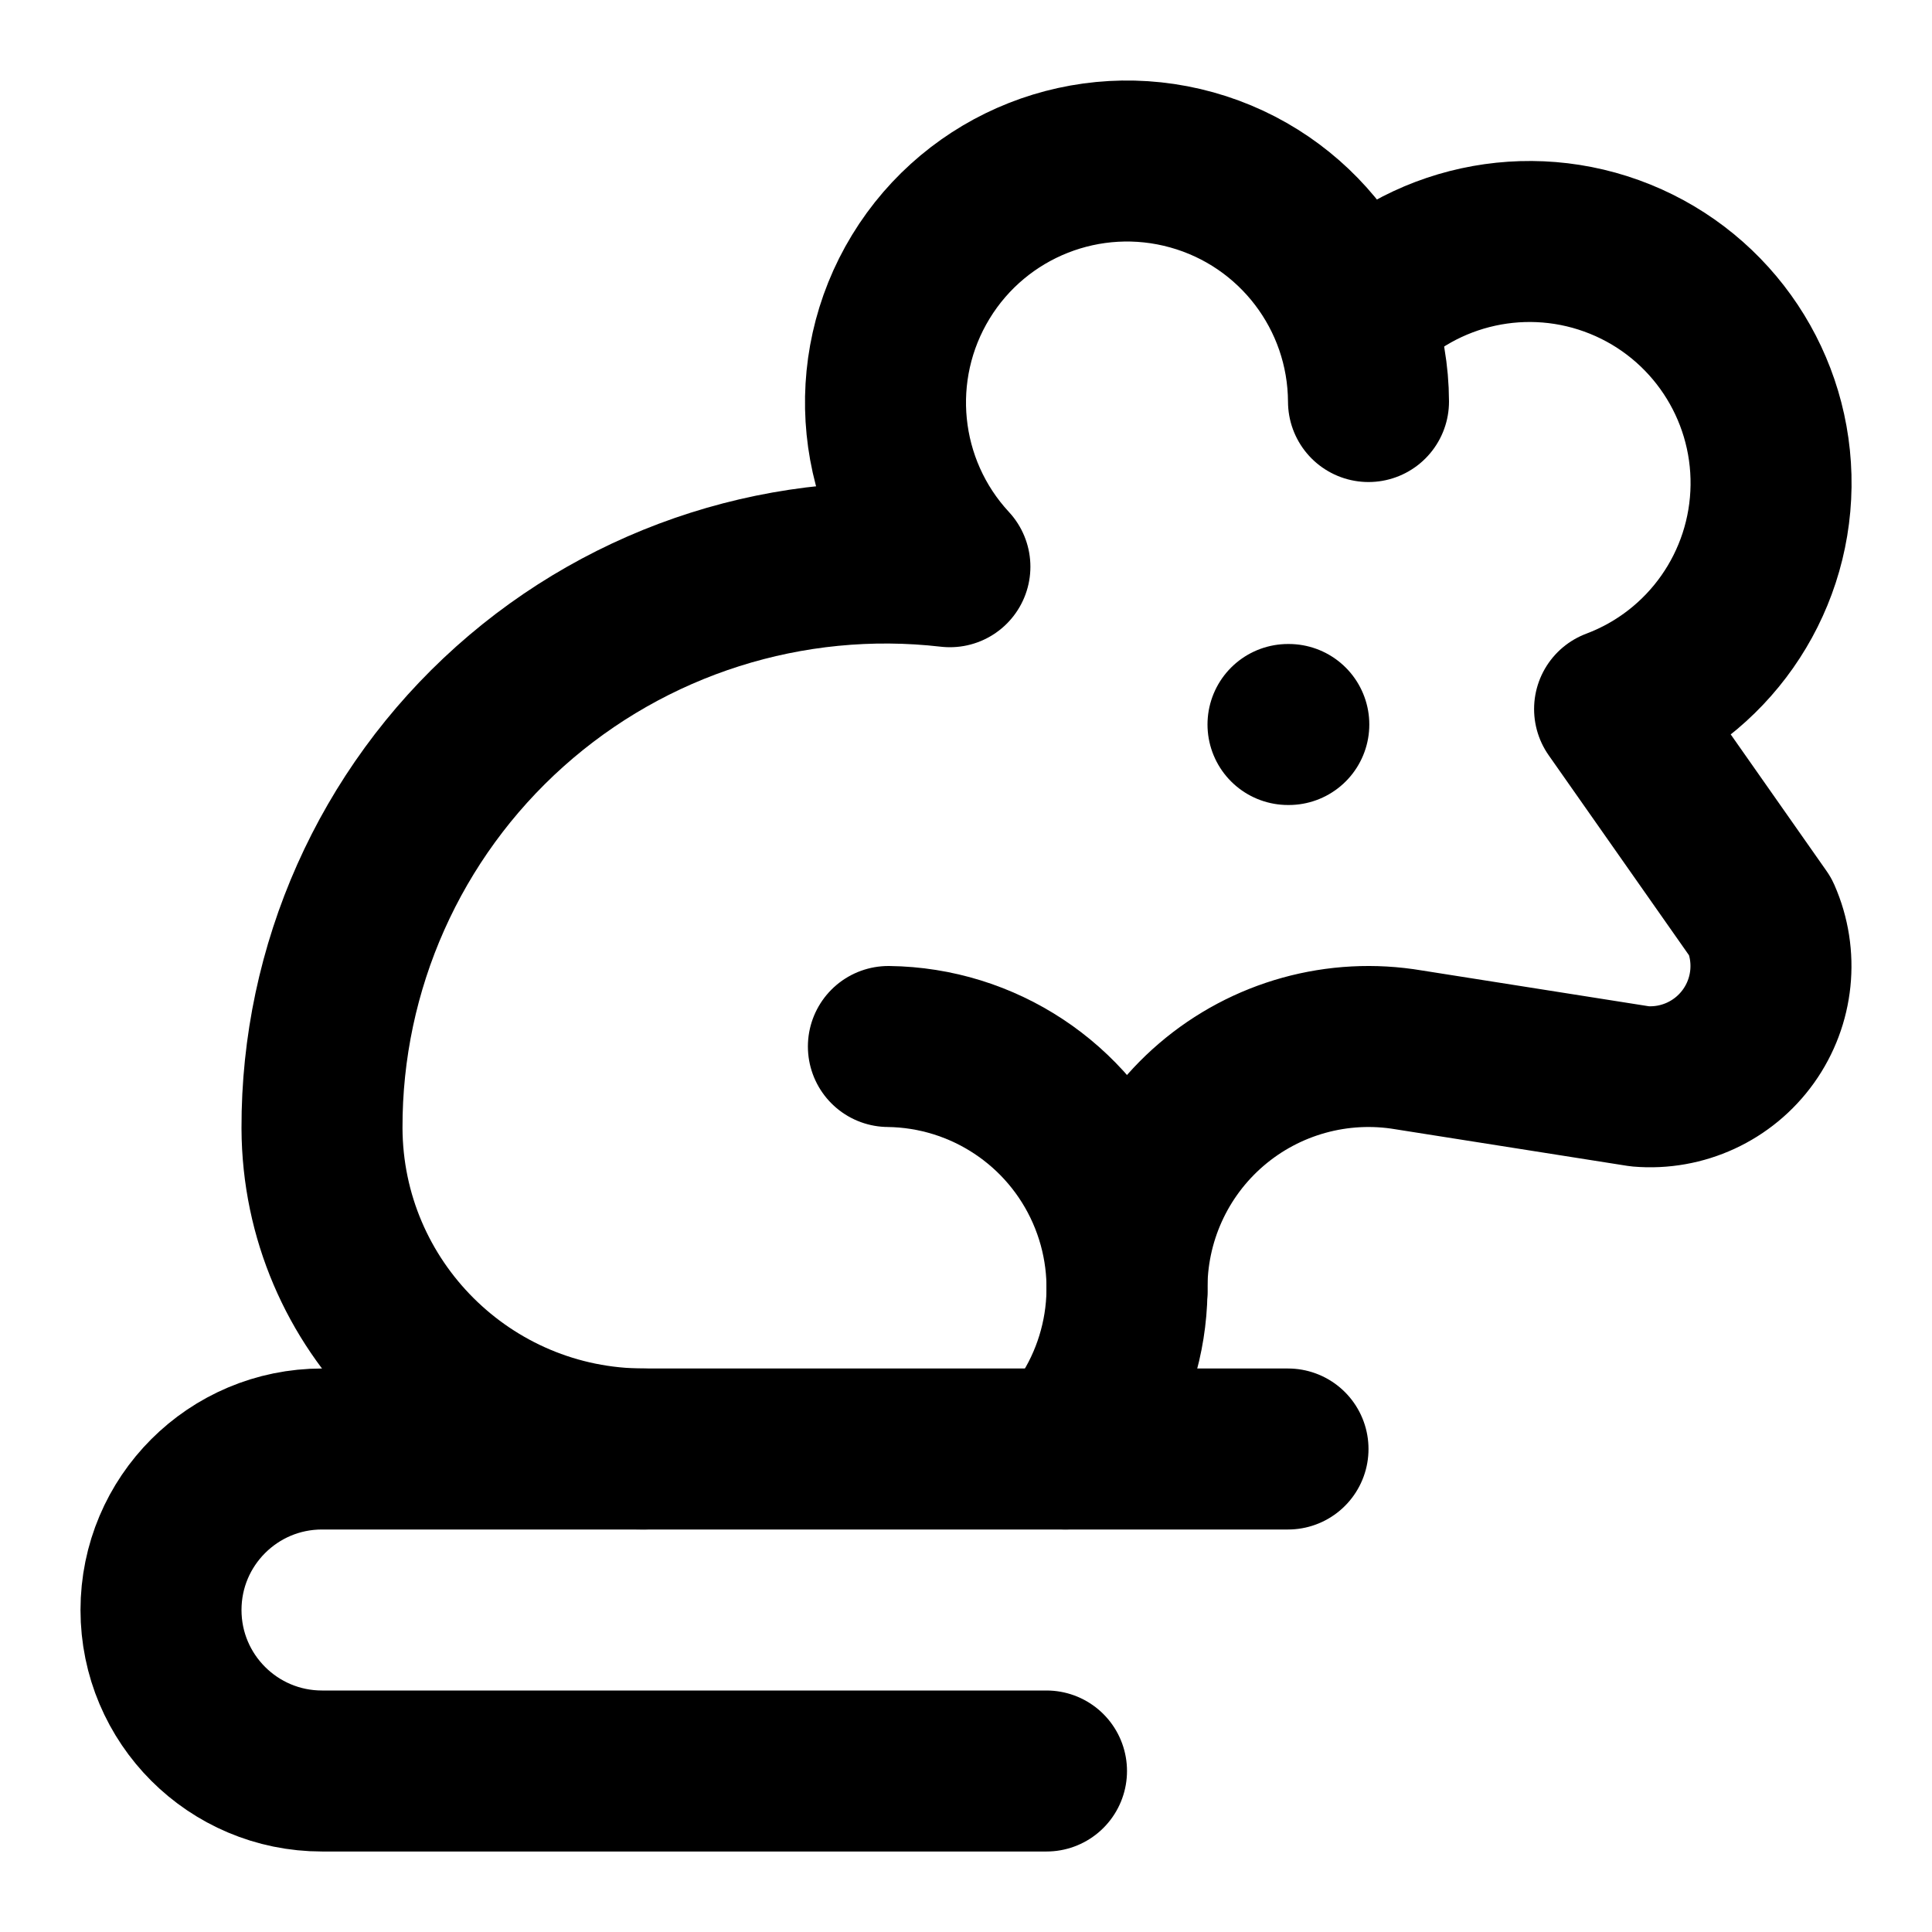
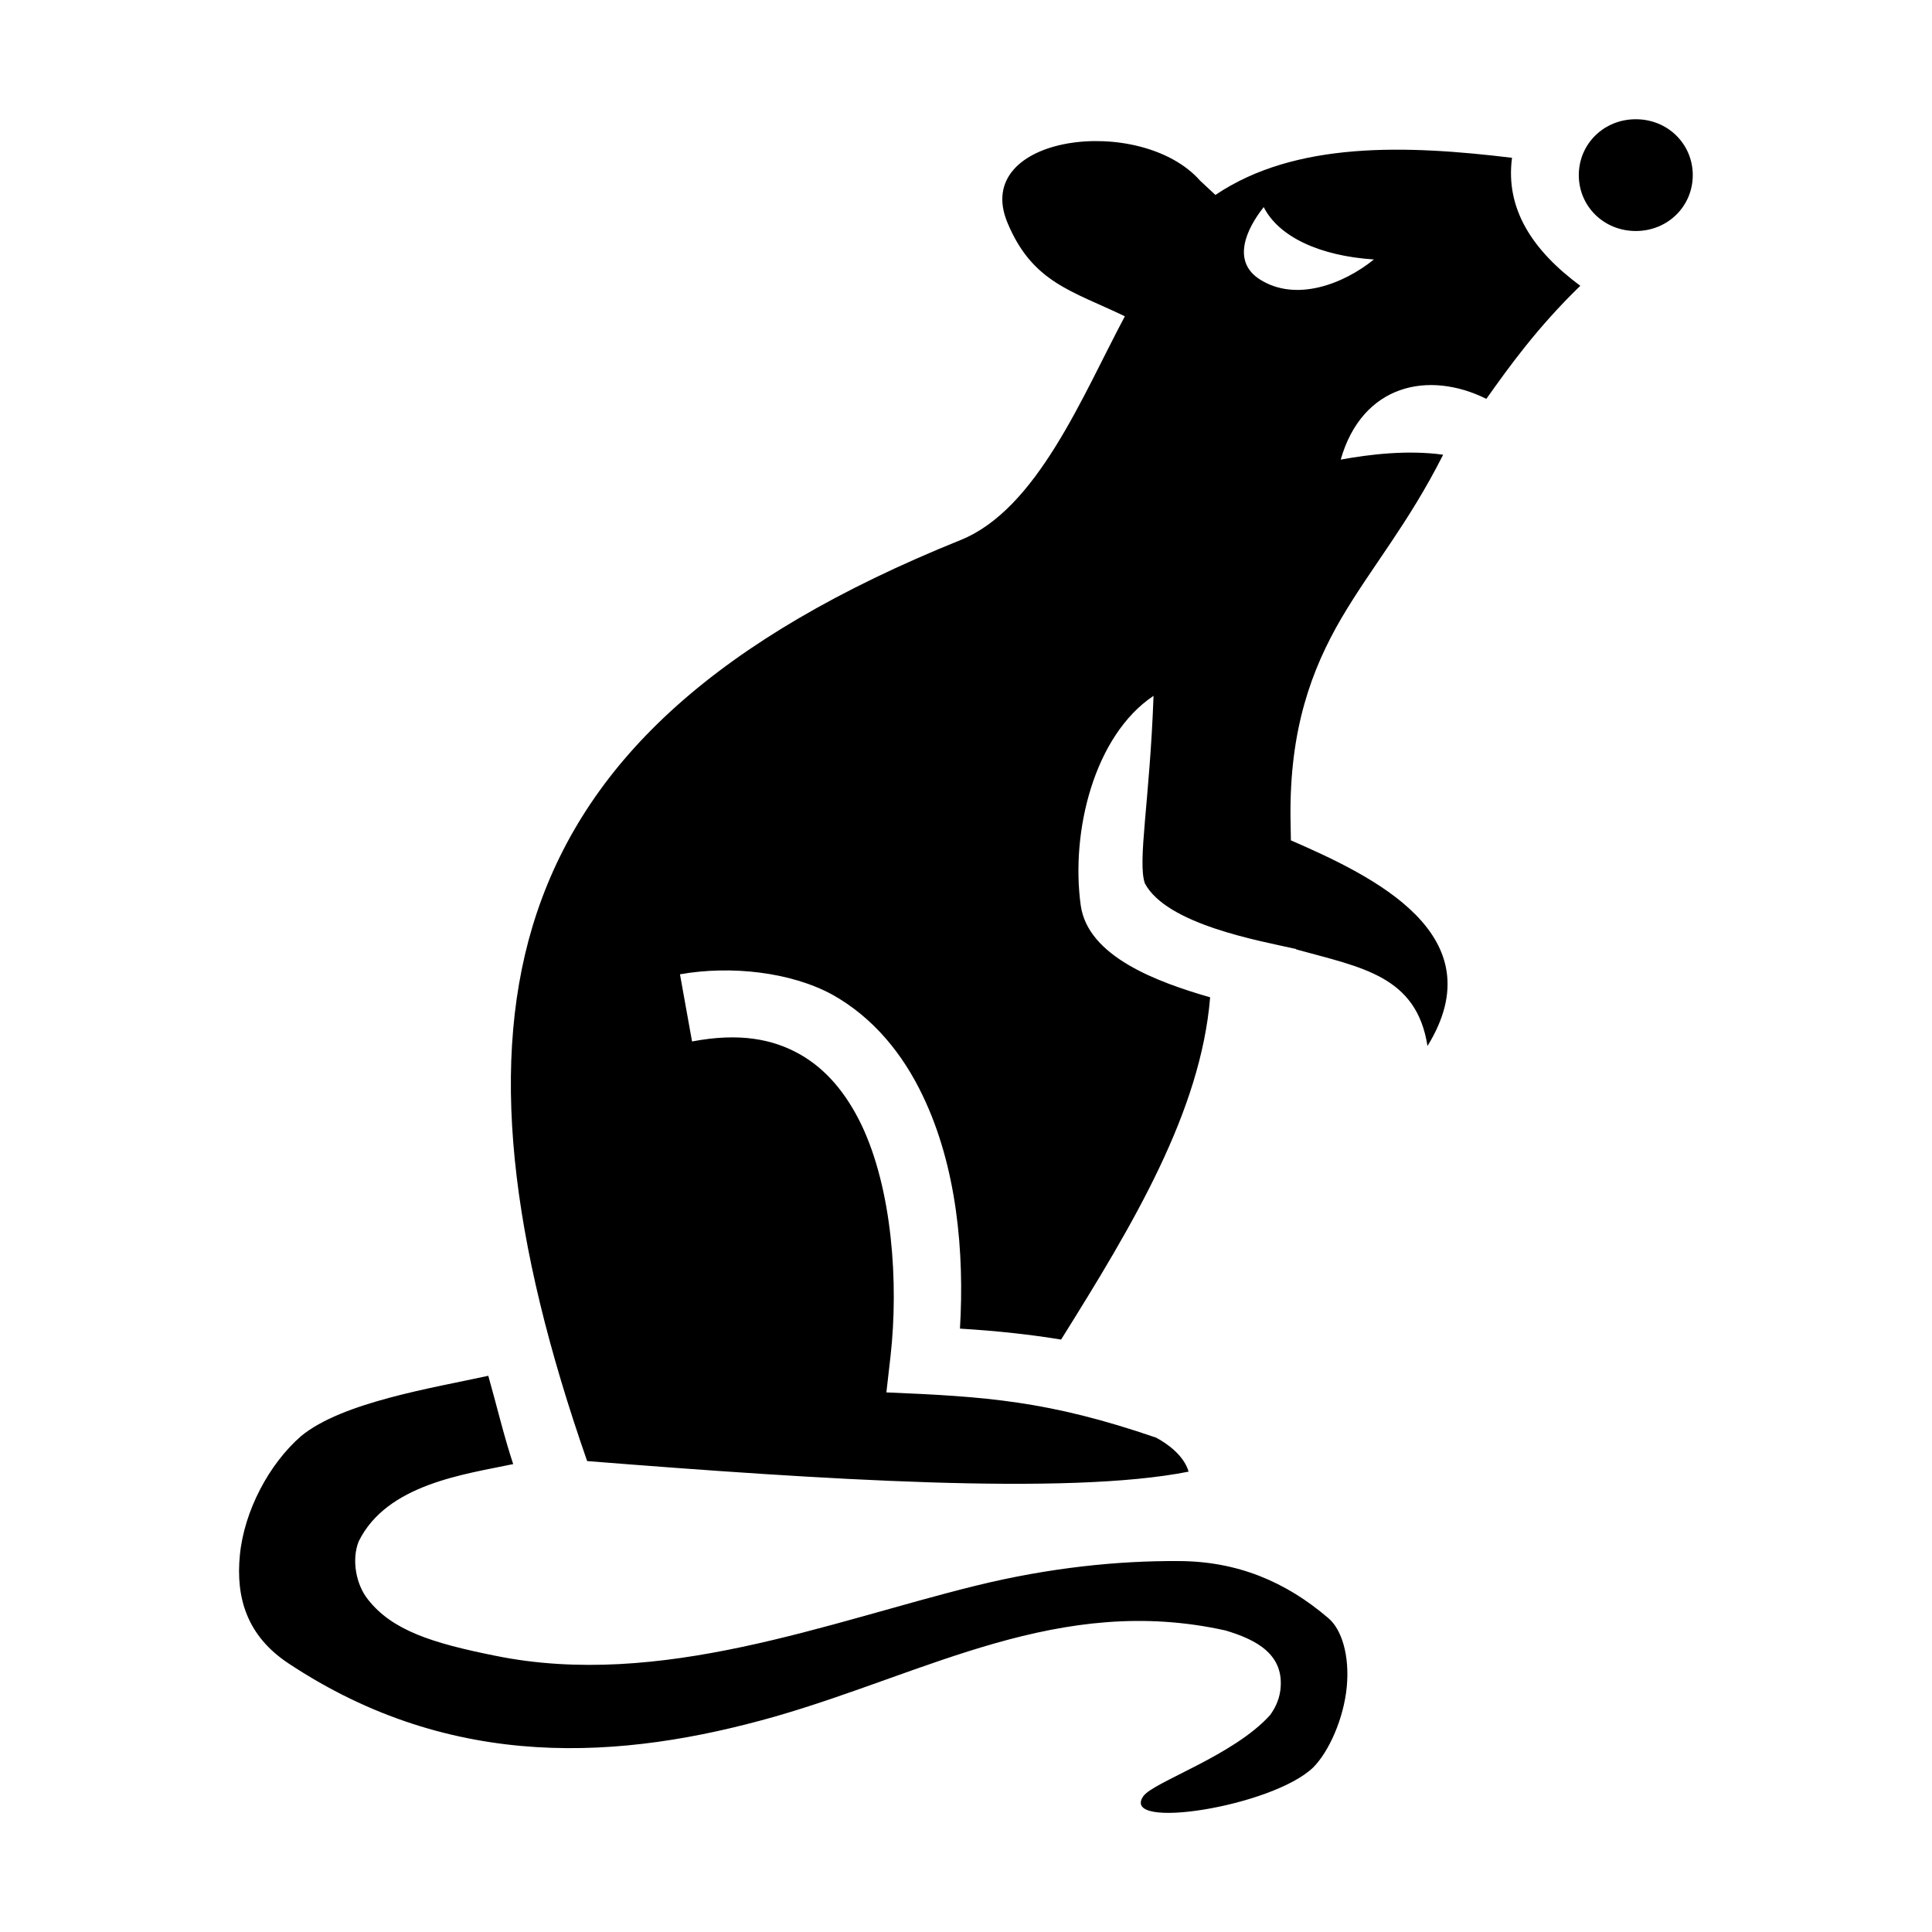
- <svg xmlns="http://www.w3.org/2000/svg" class="lucide lucide-rat" width="24" height="24" viewBox="0 0 24 24" fill="none" stroke="currentColor" stroke-width="2" stroke-linecap="round" stroke-linejoin="round">
-   <path d="M13 22H4a2 2 0 0 1 0-4h12" />
-   <path d="M13.236 18a3 3 0 0 0-2.2-5" />
-   <path d="M16 9h.01" />
-   <path d="M16.82 3.94a3 3 0 1 1 3.237 4.868l1.815 2.587a1.5 1.5 0 0 1-1.5 2.1l-2.872-.453a3 3 0 0 0-3.5 3" />
-   <path d="M17 4.988a3 3 0 1 0-5.2 2.052A7 7 0 0 0 4 14.015 4 4 0 0 0 8 18" />
+ <svg xmlns="http://www.w3.org/2000/svg" width="1em" height="1em" viewBox="0 0 512 512">
+   <path fill="currentColor" d="M433.5 31.6c-8.5 0-15.1 6.58-15.1 14.81s6.6 14.81 15.1 14.81s15.1-6.58 15.1-14.81S442 31.6 433.5 31.6M267 59.05c6.6 15.84 17.1 18.03 31.1 24.77c-11.2 20.98-23.2 51.08-43.5 59.28c-64.7 26.1-98.7 58.3-112.3 98.7c-13.1 39-7 87.2 13.3 145.4c61.8 4.9 127.3 9.2 159.4 2.8c-1.3-4.4-5.8-7.5-8.6-9c-28.5-9.8-45.2-10.9-71.5-12l1.1-9.6c2.2-19.6.4-44.3-7.7-61.3c-4.1-8.5-9.5-14.9-16.5-18.8s-15.8-5.7-28.4-3.3l-3.2-17.8c13.5-2.4 29.4-.6 40.4 5.4c10.9 6.1 18.7 15.8 23.9 26.7c9.1 18.9 11.1 41.6 9.9 61.8c10 .6 18.9 1.6 26.8 2.9c19.2-30.7 37-60.4 39.5-90.7c-13.8-4-32.4-10.7-34.3-24.4c-2.7-19.6 3.6-45 19.3-55.5c-1 27.8-4.3 43.9-2.3 49.7c5.8 10.9 30.3 15.2 40.1 17.4v.1c17.4 4.8 31.9 7 34.8 25.6c18.2-29.5-14.4-45-36.2-54.5l-.1-5.8c-.3-23.5 5.5-39.4 13.5-53.1c8-13.6 17.7-25 26.9-43.2v-.1c-9.4-1.3-19.4-.1-27.1 1.3c5.7-19.9 23.2-23.73 38.6-16.1c5.9-8.3 13.4-18.83 24.9-29.96c-12.7-9.39-19.9-20.4-18.1-33.92c-28-3.4-57.4-4.45-78.6 9.84l-4-3.72c-15.7-17.87-60.9-12.3-51.1 11.11m67.9-4.17c4 7.92 14.9 12.95 29.2 13.88c-8 6.49-20.7 11.42-30.3 5.24c-7.3-4.71-3.7-13.07 1.1-19.12M129.4 364.6c-14.6 3.2-38.77 7-49.63 16c-8.5 7.4-15.03 19.8-16.19 31.4c-1.17 11.6 1.99 21.6 12.85 28.8C120 469.7 165 466.4 205.4 454.9c40.4-11.6 75.4-32.6 119.4-22.8c8.4 2.5 15.7 6.5 14.5 15.9c-.4 2.8-1.5 4.8-2.7 6.5c-9.7 10.8-30.9 17.7-33.6 21.5c-6.4 9.2 34.2 2.8 45-7.6c4.2-4.2 8.1-13 8.9-21.3s-1.3-15.3-4.9-18.3c-11.2-9.6-24.1-15.1-39.8-15.1c-15.7-.1-34 1.7-53.5 6.5c-39.1 9.6-83.6 27.5-127.4 18.6c-17-3.4-27.4-6.8-33.77-14.9c-3.22-4-4.39-10.6-2.48-15.4c7.45-15.2 28.15-17.8 40.95-20.5c-2.4-7.2-4.6-16.4-6.6-23.4" />
</svg>
